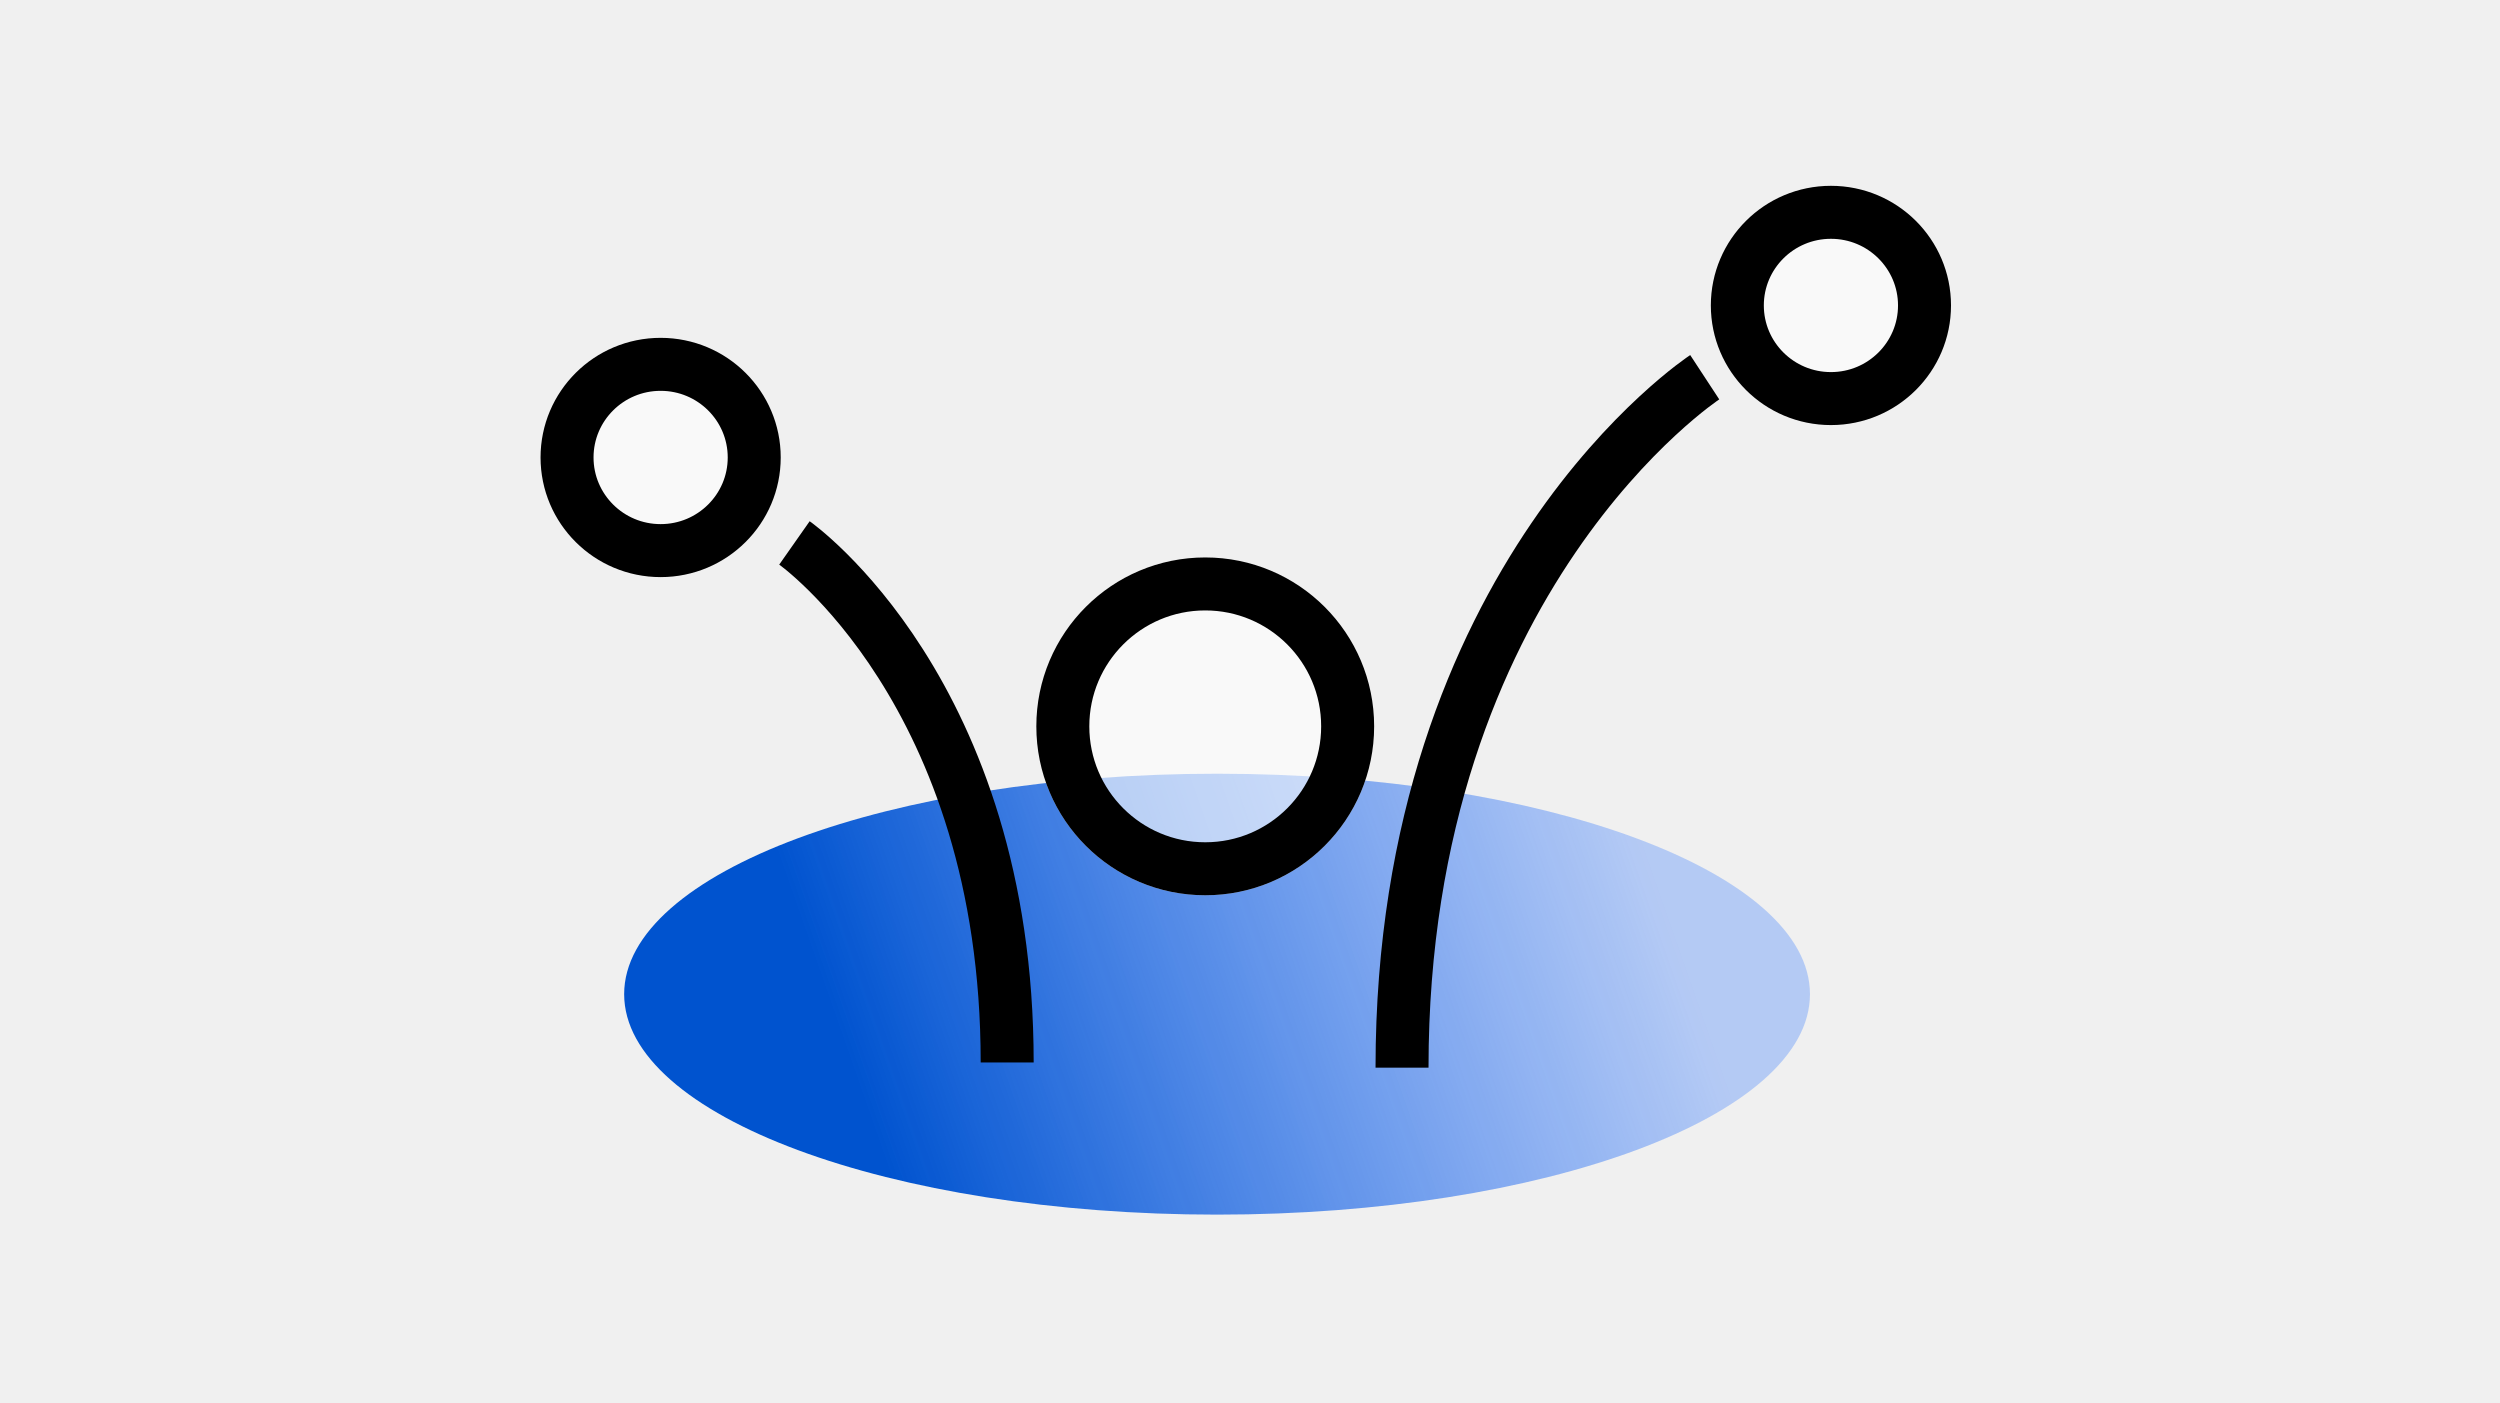
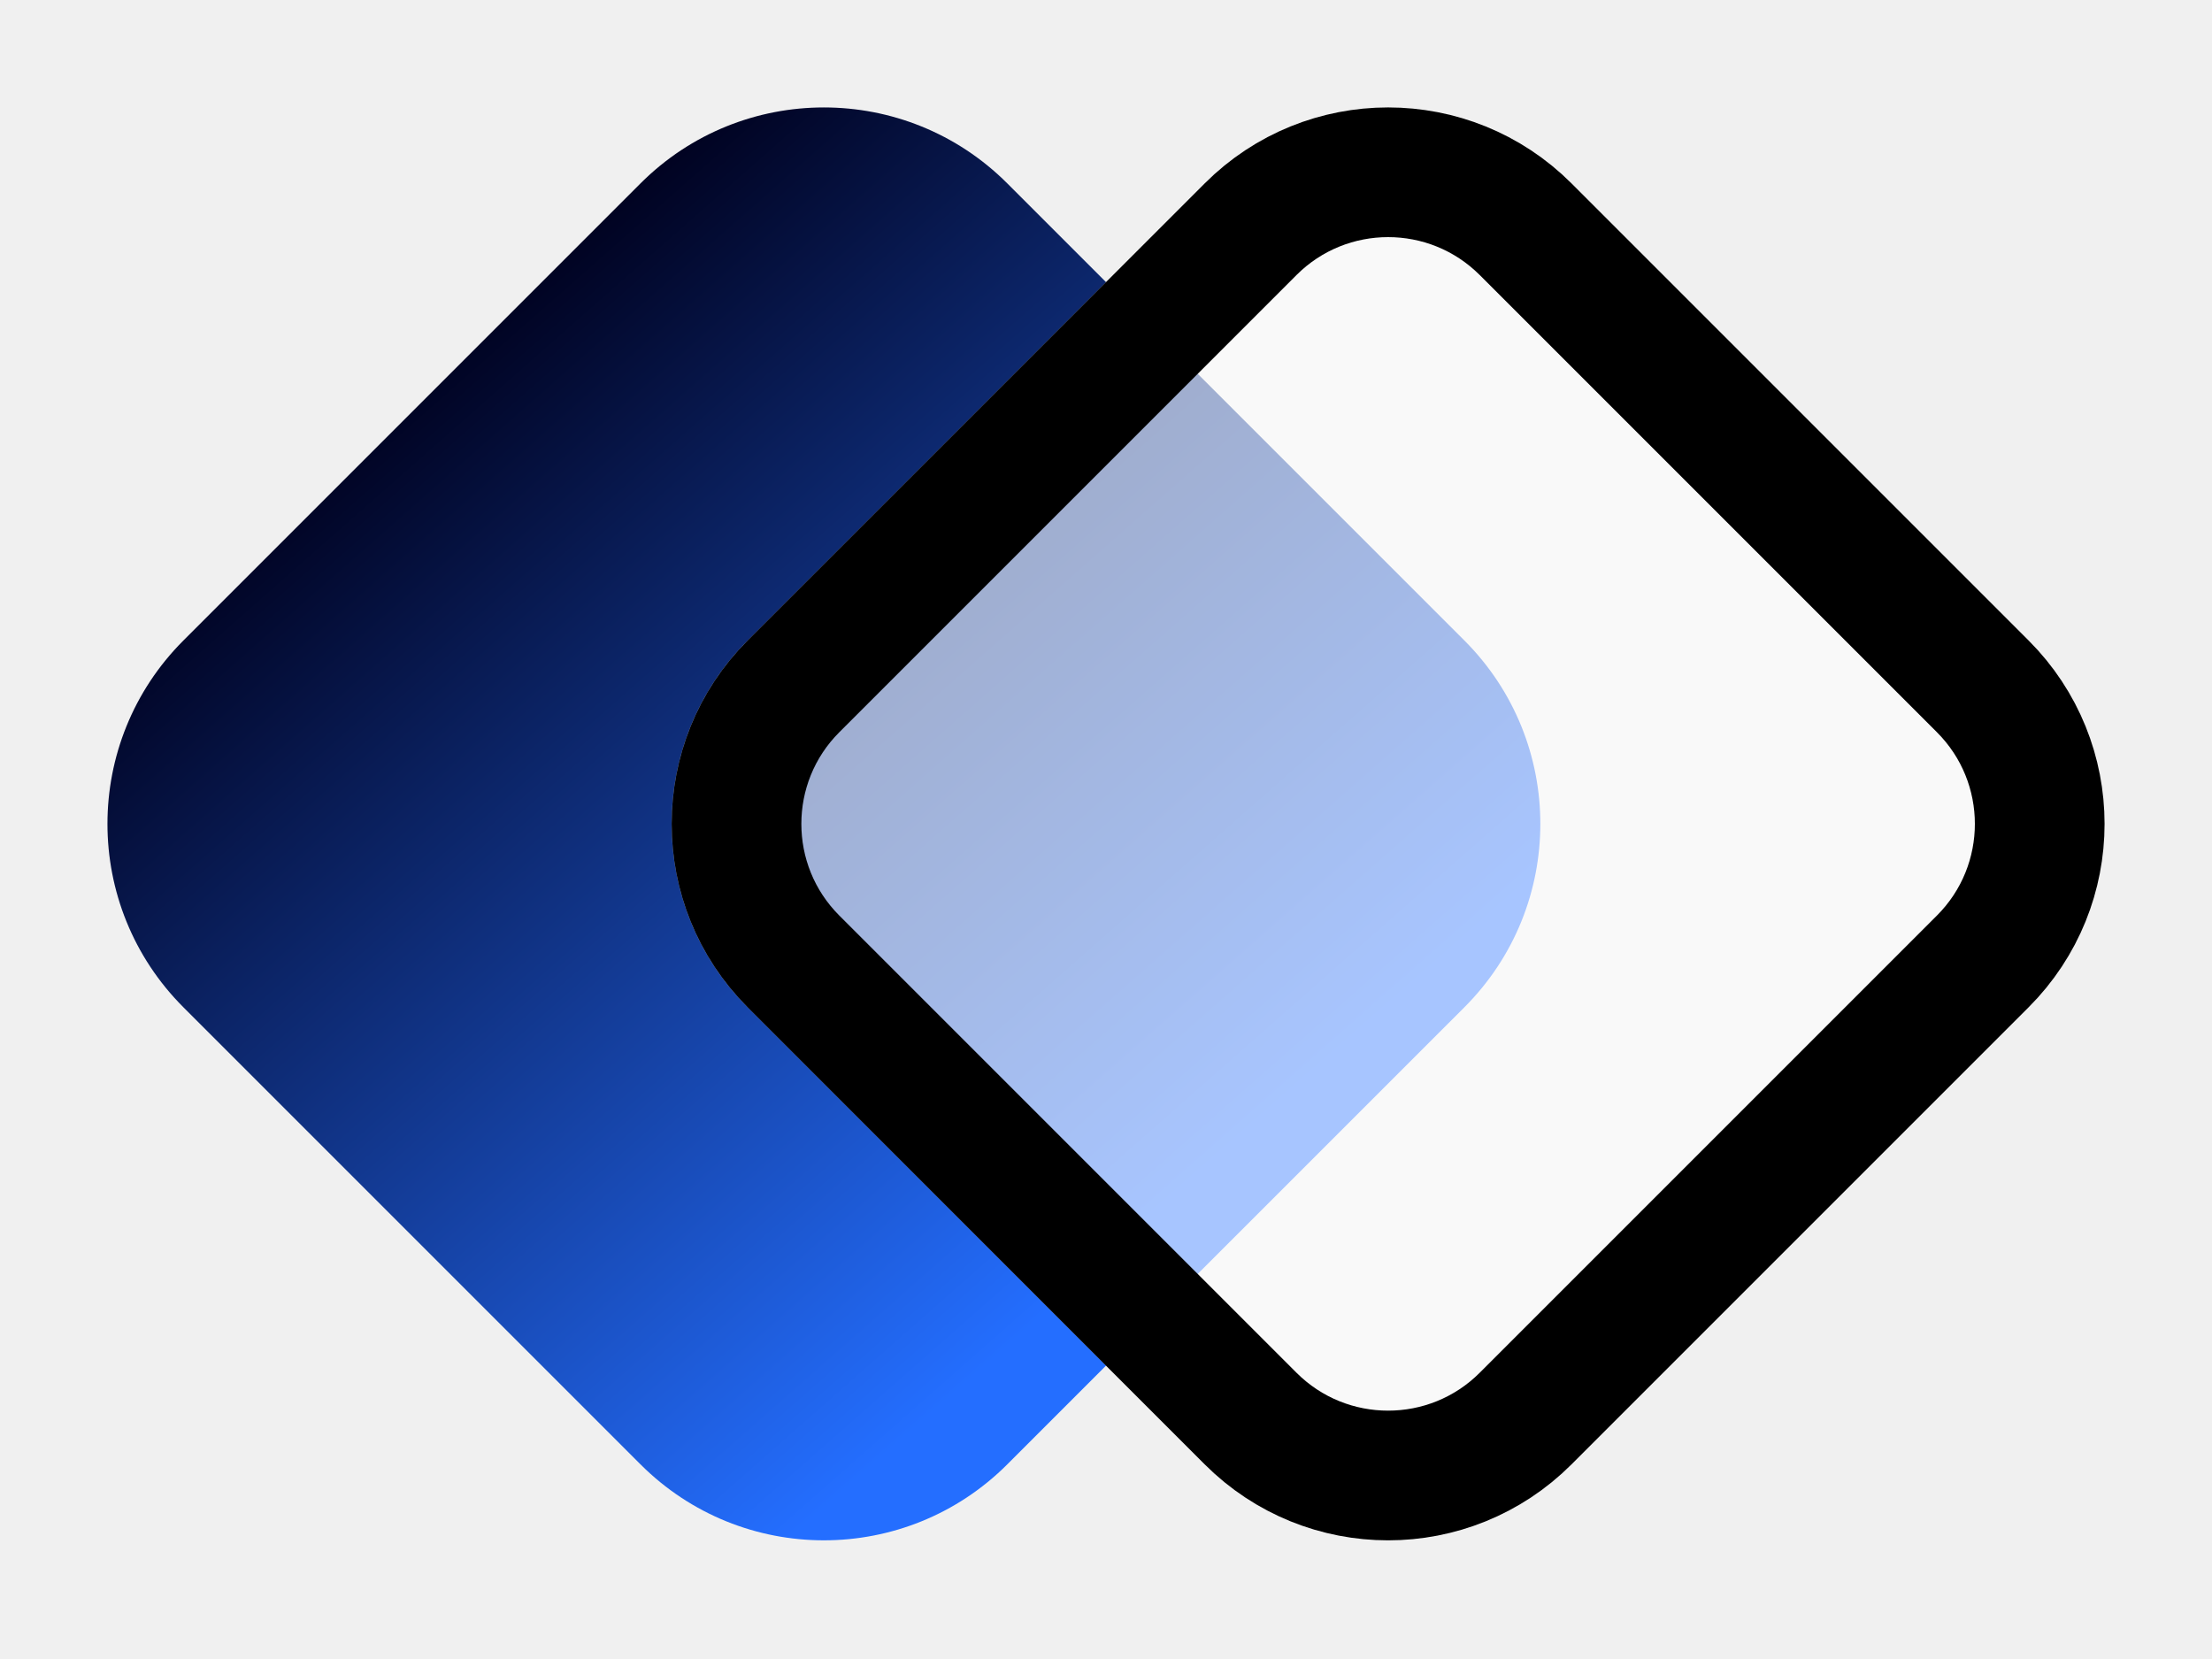
- <svg xmlns="http://www.w3.org/2000/svg" viewBox="0 0 148 83" fill="none">
-   <path d="M72.05 71.906C91.435 71.906 107.15 66.063 107.15 58.855C107.15 51.647 91.435 45.804 72.05 45.804C52.665 45.804 36.95 51.647 36.95 58.855C36.95 66.063 52.665 71.906 72.05 71.906Z" fill="url(#paint0_linear_175_229)" />
-   <path d="M113.931 18.082C113.931 21.121 111.456 23.596 108.391 23.596C105.325 23.596 102.85 21.121 102.85 18.082C102.85 15.043 105.325 12.569 108.391 12.569C111.456 12.569 113.931 15.043 113.931 18.082Z" fill="white" fill-opacity="0.6" stroke="black" stroke-width="3.137" />
-   <g filter="url(#filter0_b_175_229)">
-     <path d="M71.35 53C76.873 53 81.35 48.523 81.35 43C81.35 37.477 76.873 33 71.35 33C65.827 33 61.35 37.477 61.35 43C61.35 48.523 65.827 53 71.35 53Z" fill="white" fill-opacity="0.6" />
+ <svg xmlns="http://www.w3.org/2000/svg" width="88" height="66" viewBox="0 0 88 66" fill="none">
+   <rect x="32.777" width="46.353" height="46.353" rx="10.319" transform="rotate(45 32.7769 0)" fill="url(#paint0_linear_111_504)" />
+   <g filter="url(#filter0_b_111_504)">
+     <rect x="55.223" width="46.353" height="46.353" rx="10.319" transform="rotate(45 55.2231 0)" fill="white" fill-opacity="0.6" />
  </g>
-   <path d="M79.781 43C79.781 47.657 76.007 51.431 71.35 51.431C66.694 51.431 62.919 47.657 62.919 43C62.919 38.343 66.694 34.569 71.35 34.569C76.007 34.569 79.781 38.343 79.781 43Z" stroke="black" stroke-width="3.137" />
-   <path d="M44.65 27.082C44.65 30.121 42.175 32.596 39.109 32.596C36.044 32.596 33.569 30.121 33.569 27.082C33.569 24.043 36.044 21.569 39.109 21.569C42.175 21.569 44.65 24.043 44.65 27.082Z" fill="white" fill-opacity="0.6" stroke="black" stroke-width="3.137" />
-   <path d="M47.031 32.141C47.031 32.141 59.625 40.979 59.625 62.897" stroke="black" stroke-width="3.137" stroke-miterlimit="10" />
-   <path d="M100.92 22.332C100.92 22.332 83 34.076 83 63.206" stroke="black" stroke-width="3.137" stroke-miterlimit="10" />
+   <rect x="55.223" y="3.648" width="41.194" height="41.194" rx="7.739" transform="rotate(45 55.2231 3.64837)" stroke="black" stroke-width="5.16" />
  <defs>
-     <filter id="filter0_b_175_229" x="57.35" y="29" width="28" height="28" filterUnits="userSpaceOnUse" color-interpolation-filters="sRGB">
+     <filter id="filter0_b_111_504" x="21.561" y="-0.885" width="67.324" height="67.324" filterUnits="userSpaceOnUse" color-interpolation-filters="sRGB">
      <feFlood flood-opacity="0" result="BackgroundImageFix" />
-       <feGaussianBlur in="BackgroundImageFix" stdDeviation="2" />
-       <feComposite in2="SourceAlpha" operator="in" result="effect1_backgroundBlur_175_229" />
-       <feBlend mode="normal" in="SourceGraphic" in2="effect1_backgroundBlur_175_229" result="shape" />
+       <feGaussianBlur in="BackgroundImageFix" stdDeviation="2.58" />
+       <feComposite in2="SourceAlpha" operator="in" result="effect1_backgroundBlur_111_504" />
+       <feBlend mode="normal" in="SourceGraphic" in2="effect1_backgroundBlur_111_504" result="shape" />
    </filter>
-     <linearGradient id="paint0_linear_175_229" x1="53.5" y1="72" x2="99.469" y2="55.913" gradientUnits="userSpaceOnUse">
-       <stop stop-color="#0053CF" />
-       <stop offset="1" stop-color="#246EFF" stop-opacity="0.29" />
+     <linearGradient id="paint0_linear_111_504" x1="31.251" y1="23.546" x2="76.238" y2="26.378" gradientUnits="userSpaceOnUse">
+       <stop stop-color="#00011E" />
+       <stop offset="1" stop-color="#246EFF" />
    </linearGradient>
  </defs>
</svg>
